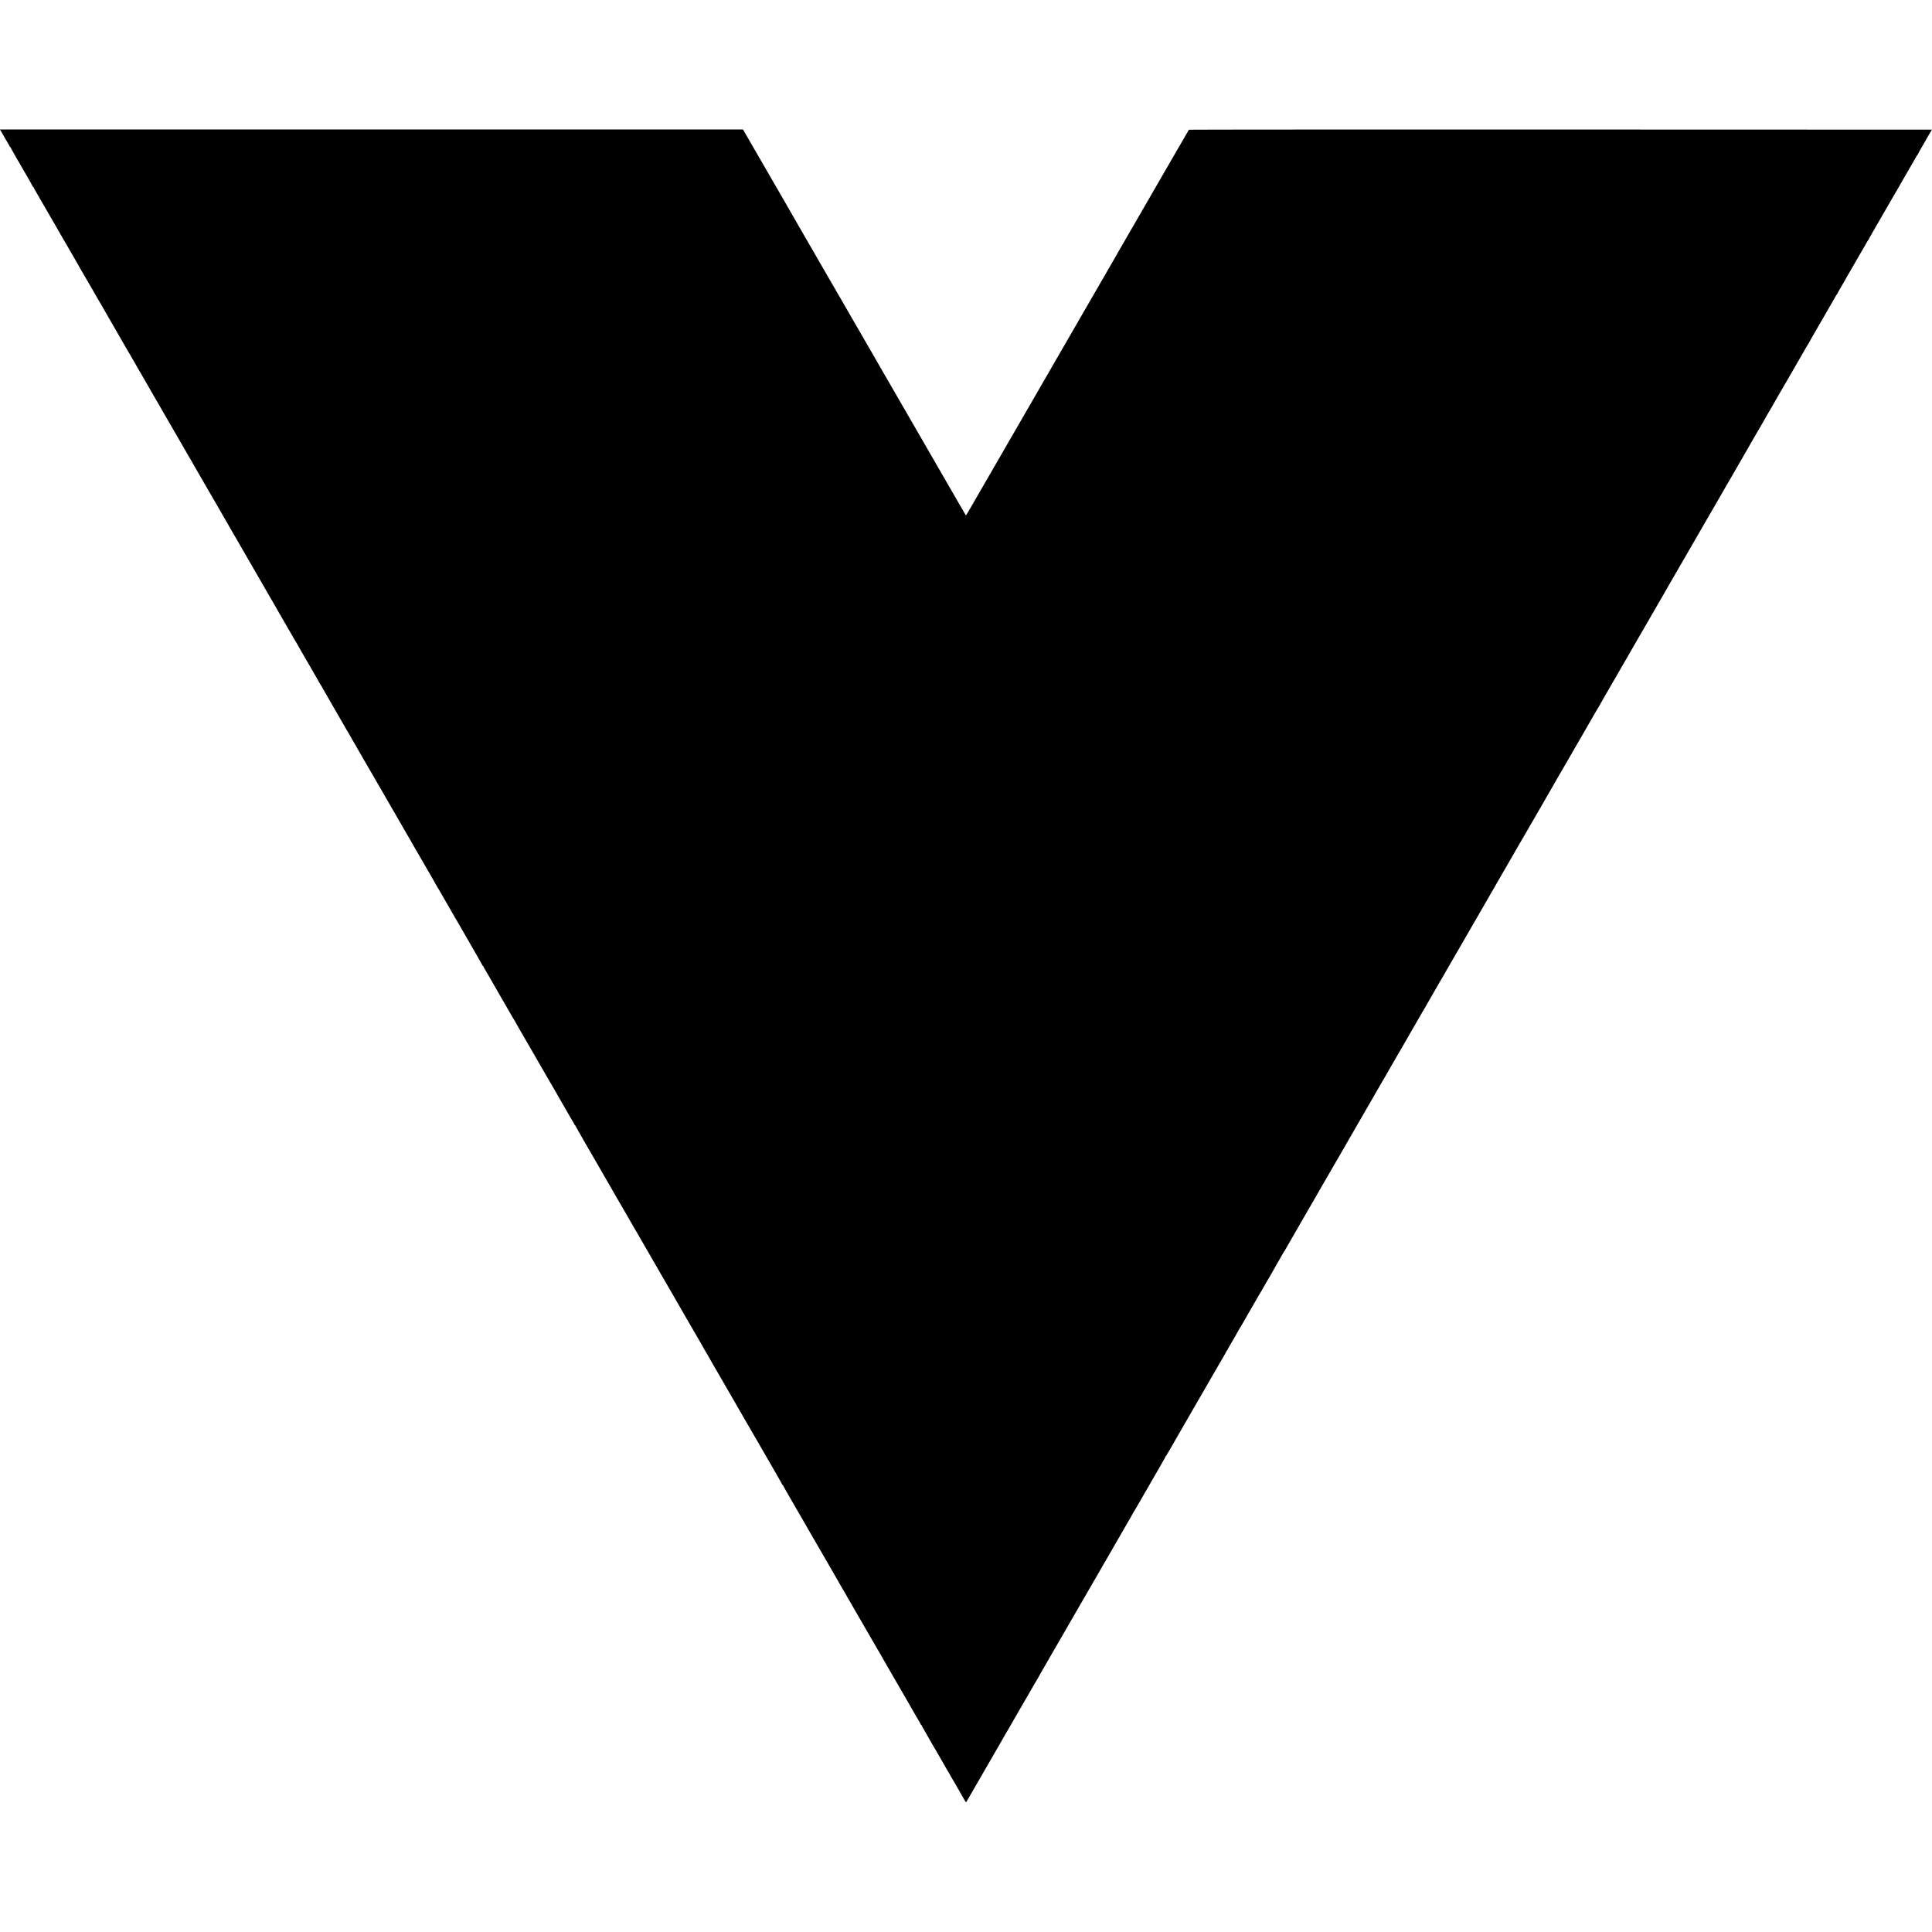
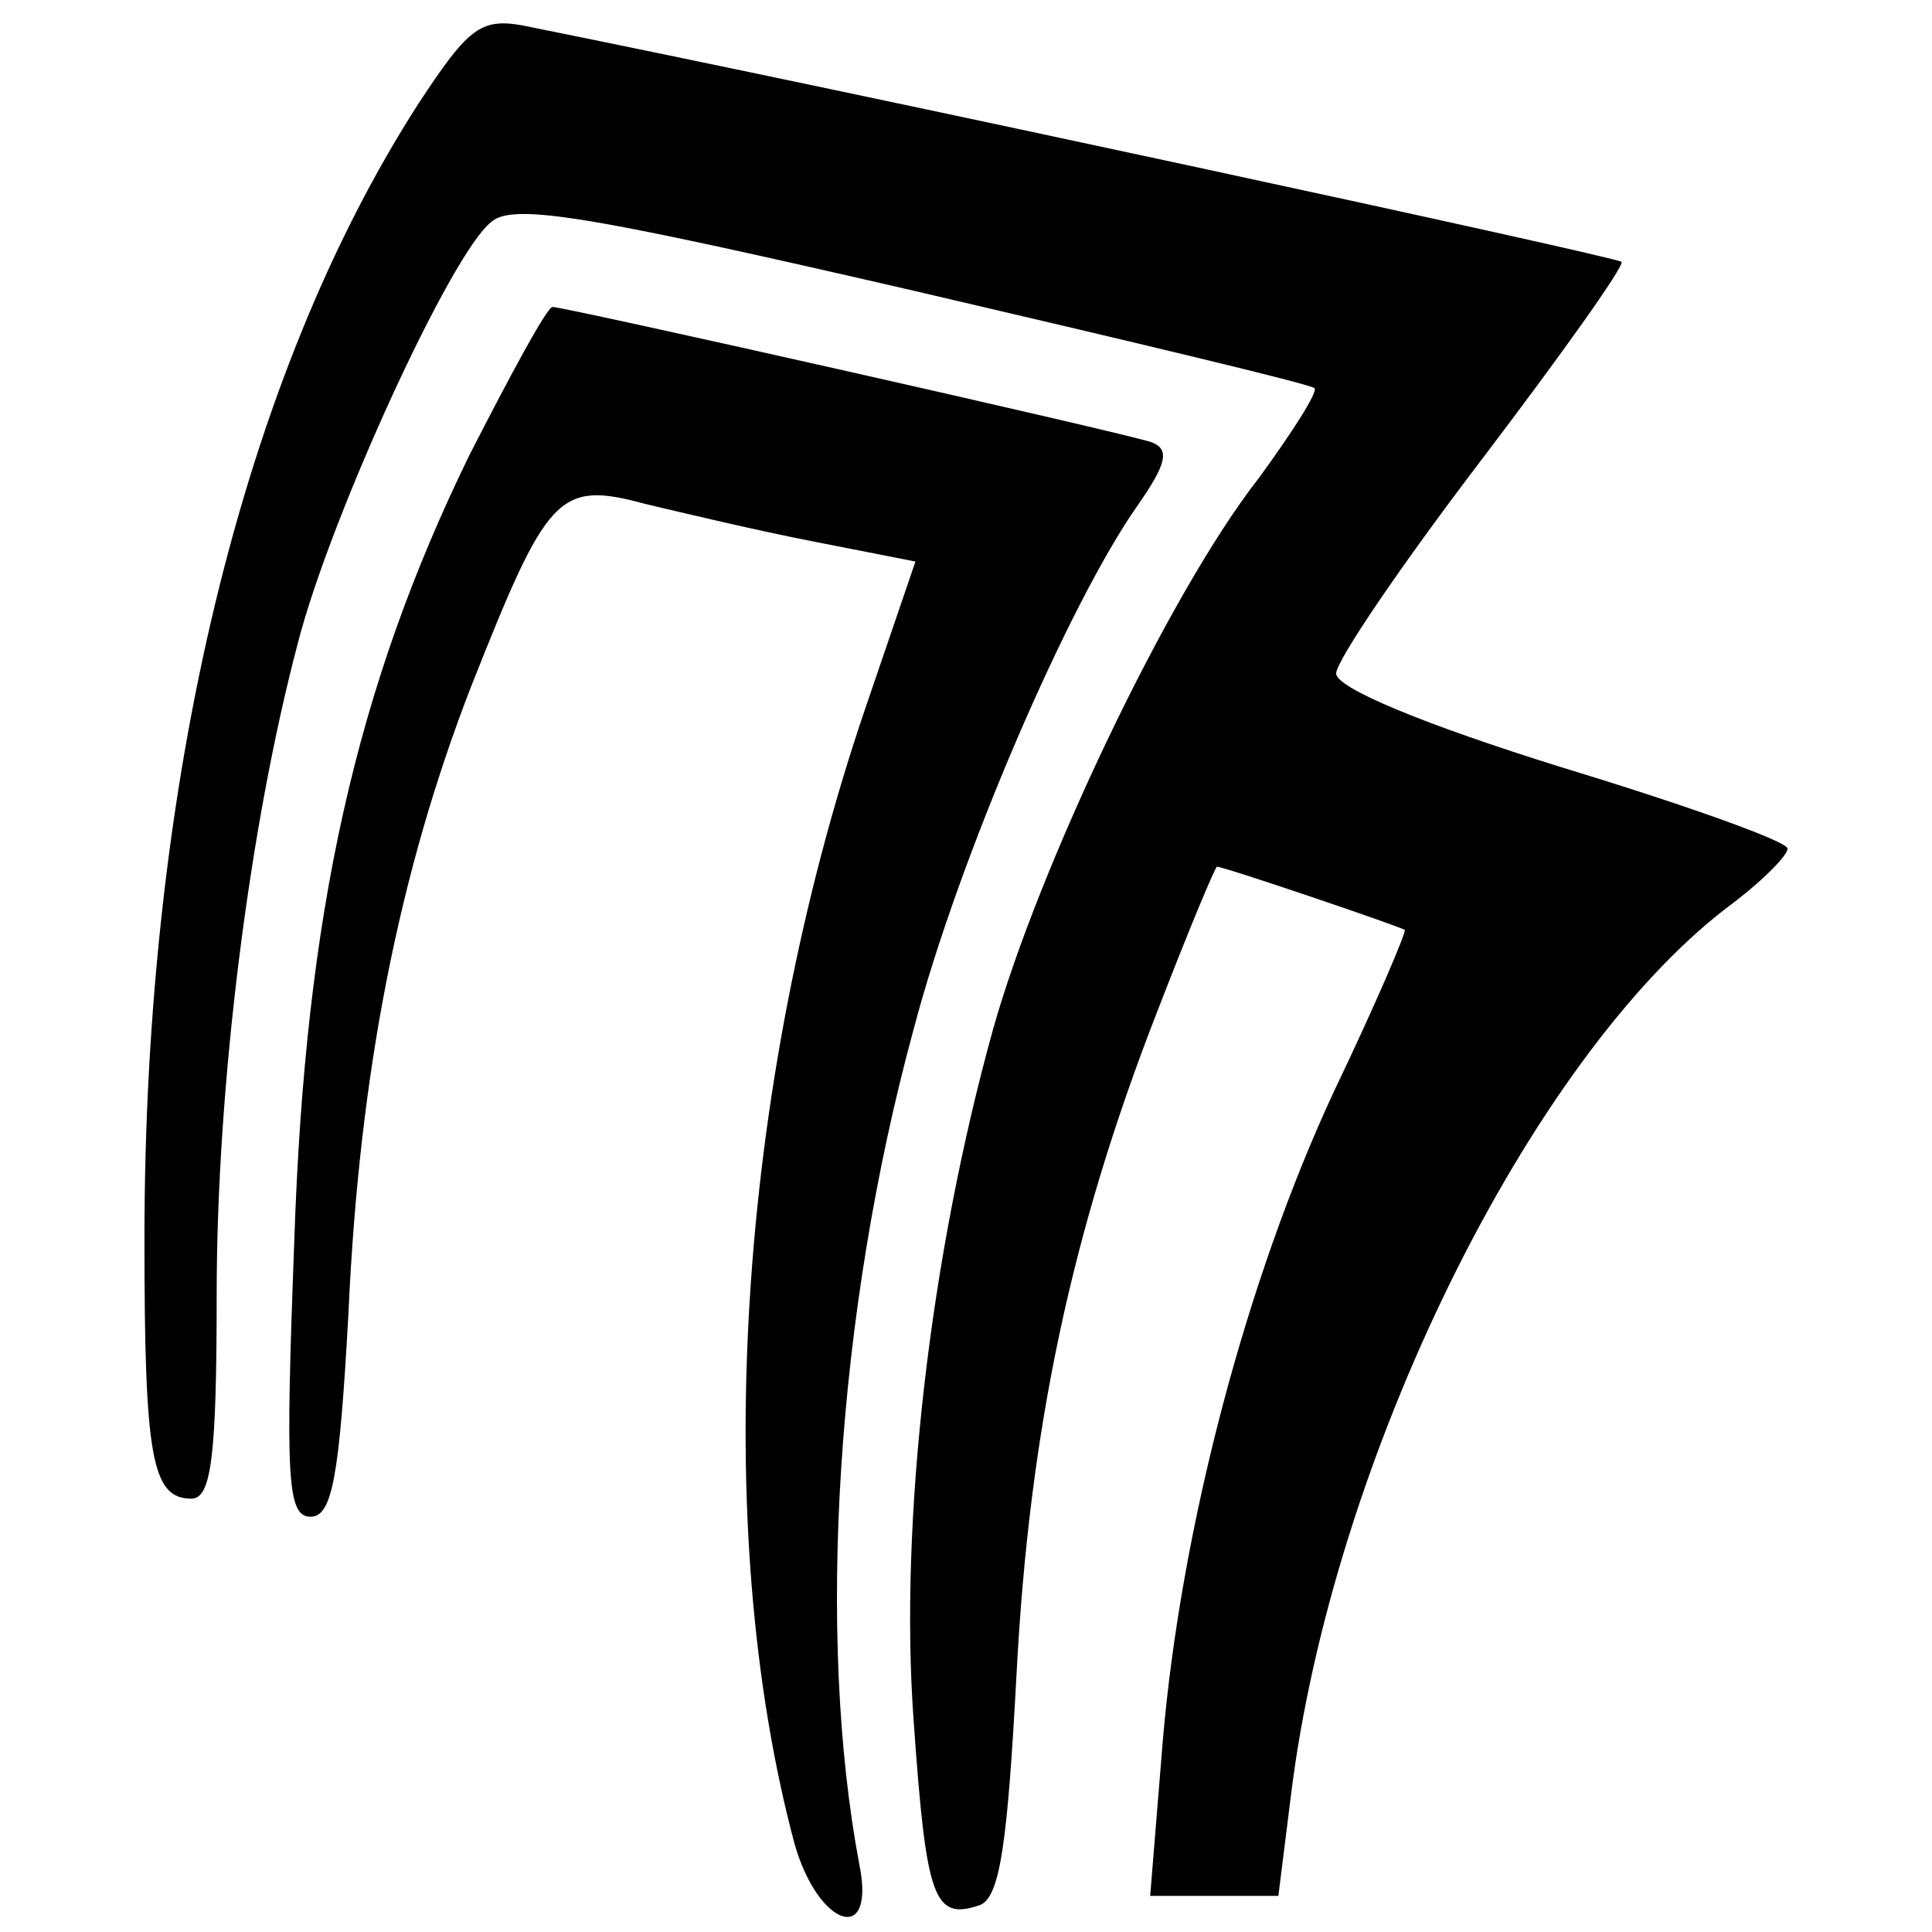
- <svg xmlns="http://www.w3.org/2000/svg" version="1.0" width="16pt" height="16pt" viewBox="0 0 16 16" preserveAspectRatio="xMidYMid meet">
-   <g transform="translate(0,16) scale(0.00032,-0.00032)" fill="#000000" stroke="none">
-     <path d="M18 46618 c45 -75 122 -207 122 -211 0 -2 25 -45 55 -95 30 -50 55 -96 55 -102 0 -5 5 -10 10 -10 6 0 10 -4 10 -9 0 -5 73 -135 161 -288 89 -153 173 -298 187 -323 14 -25 32 -57 41 -72 88 -149 187 -324 189 -335 2 -7 8 -13 13 -13 5 0 9 -4 9 -10 0 -5 46 -89 103 -187 175 -302 490 -846 507 -876 8 -16 20 -36 25 -45 28 -46 290 -498 339 -585 13 -23 74 -129 136 -236 61 -107 123 -215 137 -240 14 -25 29 -50 33 -56 5 -5 23 -37 40 -70 18 -33 38 -67 44 -75 11 -16 21 -33 63 -109 14 -25 29 -50 33 -56 4 -5 21 -35 38 -65 55 -100 261 -455 269 -465 4 -5 14 -21 20 -35 15 -29 41 -75 103 -180 24 -41 52 -88 60 -105 9 -16 57 -100 107 -185 112 -193 362 -626 380 -660 8 -14 23 -38 33 -55 11 -16 23 -37 27 -45 4 -8 26 -46 48 -85 23 -38 53 -90 67 -115 46 -81 64 -113 178 -310 62 -107 121 -210 132 -227 37 -67 56 -99 85 -148 16 -27 32 -57 36 -65 4 -8 15 -27 25 -42 9 -15 53 -89 96 -165 44 -76 177 -307 296 -513 120 -206 268 -463 330 -570 131 -227 117 -203 200 -348 36 -62 73 -125 82 -140 10 -15 21 -34 25 -42 4 -8 20 -37 36 -65 17 -27 38 -65 48 -82 49 -85 64 -111 87 -153 13 -25 28 -49 32 -55 4 -5 78 -134 165 -285 87 -151 166 -288 176 -305 10 -16 26 -43 35 -59 9 -17 125 -217 257 -445 132 -229 253 -441 270 -471 17 -30 45 -79 64 -108 18 -29 33 -54 33 -57 0 -2 20 -37 44 -77 24 -40 123 -212 221 -383 97 -170 190 -330 205 -355 16 -25 39 -65 53 -90 13 -25 81 -144 152 -265 70 -121 137 -238 150 -260 12 -22 37 -65 55 -95 18 -30 43 -73 55 -95 12 -22 48 -85 80 -140 77 -132 163 -280 190 -330 13 -22 71 -123 130 -225 59 -102 116 -199 126 -217 10 -17 29 -50 43 -72 15 -22 26 -43 26 -45 0 -2 27 -50 60 -106 33 -56 60 -103 60 -105 0 -2 55 -98 90 -155 8 -14 182 -316 239 -414 13 -22 45 -79 72 -124 27 -46 49 -86 49 -89 0 -2 14 -24 30 -48 16 -24 30 -46 30 -49 0 -5 74 -135 100 -176 5 -8 24 -42 43 -75 50 -88 58 -101 262 -455 104 -179 199 -345 213 -370 14 -25 28 -49 32 -55 4 -5 17 -26 28 -45 10 -19 62 -109 114 -200 114 -197 133 -230 170 -295 16 -27 33 -57 38 -65 17 -28 96 -165 103 -180 4 -8 16 -28 26 -45 10 -16 77 -131 148 -255 72 -124 181 -313 243 -420 62 -107 121 -209 131 -227 35 -62 323 -560 392 -678 38 -66 83 -145 100 -175 16 -30 33 -59 37 -65 4 -5 17 -27 29 -47 34 -61 56 -100 90 -156 17 -29 31 -55 31 -57 0 -2 17 -32 39 -67 21 -35 134 -229 251 -433 117 -203 235 -407 261 -451 27 -45 49 -85 49 -88 0 -4 8 -19 19 -34 15 -21 200 -341 309 -533 10 -19 33 -58 51 -87 17 -29 31 -54 31 -56 0 -2 25 -44 55 -94 30 -50 55 -95 55 -98 0 -4 6 -15 14 -23 7 -9 27 -41 43 -71 17 -30 170 -297 342 -594 171 -296 311 -542 311 -547 0 -5 5 -9 10 -9 6 0 10 -4 10 -10 0 -5 22 -47 49 -92 27 -46 58 -99 68 -118 24 -43 81 -140 93 -160 5 -8 66 -114 135 -235 69 -121 130 -227 135 -235 12 -21 259 -447 283 -490 10 -19 28 -47 38 -62 11 -14 19 -29 19 -32 0 -3 37 -69 83 -148 99 -170 305 -526 337 -583 13 -22 31 -53 41 -70 11 -16 22 -37 26 -45 7 -14 82 -146 103 -180 14 -24 181 -311 205 -355 13 -22 46 -80 75 -130 29 -49 64 -110 78 -135 14 -25 51 -88 82 -140 31 -52 59 -102 63 -110 4 -8 18 -33 31 -55 205 -353 284 -489 309 -535 17 -30 45 -78 62 -106 18 -28 36 -60 39 -72 4 -12 12 -22 17 -22 5 0 9 -4 9 -10 0 -5 109 -197 241 -427 133 -230 250 -431 259 -448 51 -90 222 -385 280 -485 37 -63 78 -135 92 -160 14 -25 67 -117 118 -205 51 -88 101 -175 111 -193 34 -58 55 -95 149 -257 51 -88 101 -173 110 -190 9 -16 76 -131 147 -255 72 -124 140 -241 151 -260 61 -108 281 -489 355 -615 38 -66 77 -133 87 -150 35 -63 91 -161 100 -175 14 -23 99 -169 128 -220 54 -97 135 -235 142 -245 4 -5 20 -32 35 -60 26 -48 238 -416 276 -480 10 -16 26 -46 37 -65 30 -53 382 -661 403 -695 10 -16 22 -37 26 -45 4 -8 26 -48 50 -88 24 -41 43 -75 43 -77 0 -2 22 -40 50 -85 27 -45 50 -84 50 -86 0 -3 38 -69 83 -147 84 -142 302 -520 340 -587 10 -19 34 -60 52 -90 18 -30 44 -75 57 -100 14 -25 45 -79 70 -120 25 -41 56 -96 70 -121 14 -25 77 -133 138 -240 62 -107 122 -210 132 -229 25 -43 310 -535 337 -581 11 -19 26 -45 34 -59 17 -32 238 -414 266 -460 11 -19 24 -41 28 -49 3 -7 75 -133 160 -278 84 -146 153 -269 153 -274 0 -5 5 -9 10 -9 6 0 10 -4 10 -10 0 -5 82 -150 181 -322 182 -314 201 -346 240 -415 12 -21 80 -139 152 -263 71 -124 141 -245 155 -270 14 -25 28 -49 32 -55 6 -8 145 -248 220 -380 37 -66 209 -362 229 -395 11 -19 24 -42 28 -49 4 -8 67 -118 140 -243 73 -125 133 -230 133 -233 0 -2 15 -28 33 -57 19 -29 47 -78 64 -108 17 -30 53 -93 79 -139 53 -90 82 -141 157 -272 82 -142 115 -199 381 -659 142 -245 268 -463 281 -485 12 -22 71 -125 132 -230 60 -104 172 -298 248 -430 76 -132 146 -253 156 -270 11 -16 22 -36 26 -44 3 -8 30 -54 60 -103 29 -49 53 -91 53 -93 0 -3 18 -34 40 -70 22 -36 40 -67 40 -69 0 -2 37 -66 81 -142 45 -77 98 -168 119 -204 20 -36 47 -81 58 -100 12 -19 27 -47 33 -62 6 -16 15 -28 20 -28 5 0 9 -4 9 -9 0 -6 63 -118 140 -251 77 -133 140 -243 140 -245 0 -2 18 -33 41 -70 22 -37 49 -83 60 -101 10 -19 29 -51 40 -71 25 -45 109 -189 126 -218 7 -11 17 -29 22 -40 6 -11 22 -38 35 -60 14 -22 37 -62 52 -90 14 -27 35 -62 45 -77 11 -14 19 -29 19 -32 0 -3 18 -35 40 -71 22 -36 40 -67 40 -69 0 -2 19 -35 42 -72 23 -38 55 -94 72 -124 26 -47 139 -244 171 -298 6 -9 21 -36 34 -60 28 -48 37 -51 51 -19 6 12 19 36 29 52 10 17 27 46 38 65 11 19 104 181 208 360 103 179 199 345 213 370 14 25 42 74 64 109 21 34 38 65 38 67 0 2 18 33 40 69 22 36 40 67 40 69 0 3 177 310 199 346 16 26 136 234 140 244 2 5 25 44 52 88 27 44 49 81 49 84 0 2 18 34 40 70 22 36 40 67 40 69 0 2 20 36 43 77 35 58 169 289 297 513 9 17 50 86 90 155 40 69 86 150 103 180 16 30 35 62 41 70 6 8 16 24 22 35 35 64 72 129 167 293 59 100 116 199 127 220 11 20 30 53 41 72 43 72 1070 1850 1121 1940 14 25 65 113 113 195 48 83 96 166 107 185 10 19 28 50 38 68 11 18 73 124 137 235 64 111 175 303 246 427 71 124 173 299 225 390 52 91 116 202 143 248 27 45 49 85 49 89 0 4 6 14 14 22 7 9 28 43 46 76 26 47 251 436 378 655 11 19 29 51 40 70 11 19 101 176 201 348 99 172 181 317 181 323 0 5 5 9 10 9 6 0 10 5 10 11 0 6 8 23 18 37 11 15 32 52 49 82 16 30 130 228 253 440 122 212 234 405 248 430 13 25 39 70 57 100 39 65 69 117 130 225 25 44 50 87 55 95 12 19 78 134 220 380 61 107 129 224 150 260 161 277 222 382 246 425 15 28 47 83 71 123 24 41 43 78 43 83 0 5 4 9 8 9 4 0 13 12 19 28 7 15 23 45 36 67 66 110 277 478 277 483 0 3 6 13 14 21 7 9 27 41 43 71 17 30 45 80 63 110 34 57 375 649 394 685 6 11 16 27 22 35 6 8 26 42 44 75 18 33 41 74 51 90 10 17 24 41 32 55 54 97 72 128 88 152 11 14 19 28 19 30 0 3 79 141 175 308 96 167 175 305 175 308 0 3 6 13 14 21 7 9 26 39 41 66 33 60 276 483 338 587 24 40 46 80 50 88 4 8 13 24 20 35 14 23 95 163 125 215 11 19 52 91 92 160 40 69 80 139 90 155 9 17 103 179 207 360 105 182 200 346 211 365 103 181 463 802 489 845 7 11 15 27 19 35 4 8 29 51 55 95 64 110 828 1433 848 1470 9 17 24 41 33 55 9 14 29 48 45 77 15 28 52 93 82 145 30 51 62 107 71 123 17 30 231 398 400 690 51 88 103 179 115 202 12 23 26 48 32 55 6 7 24 38 40 68 17 30 61 107 98 170 37 63 84 144 103 180 19 36 41 72 48 81 8 8 14 18 14 21 0 4 27 51 59 106 32 55 72 124 89 154 16 29 71 125 122 213 51 88 104 180 118 205 13 25 28 50 32 55 4 6 17 26 28 45 11 19 45 80 77 135 31 55 66 116 77 135 11 19 88 152 171 295 401 694 620 1072 650 1125 11 19 87 152 170 295 83 143 158 273 166 288 9 16 21 36 26 45 6 9 31 52 55 96 25 43 54 94 66 115 11 20 95 164 186 321 91 157 173 299 182 315 9 17 26 46 37 65 12 19 66 114 121 210 56 96 108 186 117 200 8 14 24 40 34 59 24 45 383 664 412 713 5 9 17 29 26 45 15 28 120 210 241 419 36 61 68 117 72 125 4 8 12 23 19 34 35 57 245 420 262 453 11 20 35 61 53 90 17 29 32 54 32 56 0 3 28 51 62 108 33 57 70 119 80 138 10 19 23 42 28 50 5 8 32 53 59 100 27 47 149 258 271 470 122 212 234 405 248 430 30 53 62 108 80 135 6 11 15 27 19 35 4 8 85 150 181 315 96 165 187 323 202 350 31 56 116 202 130 225 5 8 25 42 43 75 19 33 92 159 162 280 149 257 157 271 202 350 19 33 38 67 43 75 9 14 228 392 275 475 12 22 55 96 95 165 40 69 80 139 90 155 24 42 202 350 221 383 9 15 27 47 41 72 14 25 75 131 136 236 61 106 121 210 134 232 99 172 271 470 279 482 5 8 23 40 40 70 18 30 81 141 142 245 60 105 121 210 135 235 14 25 71 124 127 220 56 96 143 247 194 335 51 88 96 167 102 175 14 24 180 311 204 355 23 43 340 590 356 615 5 8 50 87 101 175 171 301 517 898 582 1008 25 43 46 81 46 83 0 2 12 23 27 47 14 23 40 67 56 97 16 30 35 62 42 70 7 8 15 22 18 30 4 8 20 38 37 65 16 28 33 57 37 65 6 12 111 196 143 250 5 8 55 95 112 193 57 98 113 195 126 215 12 20 27 46 32 57 6 11 14 27 20 35 5 8 76 130 156 270 80 140 165 287 187 325 23 39 52 90 66 115 13 25 30 52 37 61 8 8 14 18 14 21 0 4 41 77 92 165 50 87 175 302 276 478 101 176 208 360 236 408 28 49 67 117 86 152 19 35 41 70 48 77 6 6 12 15 12 19 0 7 124 224 167 291 12 21 23 40 23 42 0 2 21 40 46 83 26 43 55 92 64 109 54 95 327 568 354 614 19 30 45 75 59 100 71 128 82 145 89 148 4 2 8 8 8 13 0 5 42 82 94 172 311 538 496 858 518 897 14 25 40 70 58 100 18 30 42 71 53 90 10 19 79 139 152 265 73 127 142 246 153 265 10 19 43 76 72 125 29 50 63 108 75 130 65 116 80 140 87 143 4 2 8 8 8 12 0 8 114 212 140 250 6 8 14 24 20 35 5 11 54 97 108 190 l100 170 -9611 3 c-5286 1 -9614 -1 -9618 -5 -5 -6 -419 -719 -619 -1068 -89 -155 -267 -463 -323 -560 -38 -66 -81 -140 -95 -165 -31 -56 -263 -457 -526 -910 -110 -190 -224 -388 -254 -440 -29 -52 -61 -109 -71 -125 -23 -39 -243 -420 -268 -465 -11 -19 -204 -352 -428 -740 -224 -388 -477 -826 -563 -975 -85 -148 -185 -322 -222 -385 -37 -63 -120 -207 -185 -320 -65 -113 -177 -306 -248 -430 -72 -124 -172 -297 -222 -385 -51 -88 -142 -245 -202 -350 -131 -226 -247 -427 -408 -705 -65 -113 -249 -432 -410 -710 -160 -278 -388 -673 -506 -877 -118 -205 -216 -373 -219 -373 -3 0 -52 82 -109 183 -58 100 -144 250 -192 332 -95 164 -402 696 -647 1120 -85 149 -228 396 -317 550 -212 365 -982 1700 -1008 1745 -10 19 -43 76 -72 125 -29 50 -64 110 -77 135 -14 25 -63 110 -110 190 -47 80 -96 165 -110 190 -14 25 -99 171 -188 325 -89 154 -174 300 -188 325 -13 25 -64 113 -112 195 -48 83 -140 242 -205 355 -65 113 -183 317 -263 454 -79 137 -152 264 -163 282 -50 89 -335 583 -354 614 -12 19 -34 58 -50 85 -15 28 -129 226 -253 440 -124 215 -235 408 -247 430 -12 22 -69 121 -127 220 -58 99 -226 389 -373 645 -148 256 -324 561 -392 678 -67 117 -134 232 -147 255 -13 23 -33 59 -46 80 l-22 37 -9615 0 -9615 0 20 -32z" />
+ <svg xmlns="http://www.w3.org/2000/svg" version="1.0" width="107pt" height="107pt" viewBox="0 0 107 107" preserveAspectRatio="xMidYMid meet">
+   <g transform="translate(0,107) scale(0.1,-0.1)" fill="#000000" stroke="none">
+     <path d="M232 1013 c-98 -152 -152 -377 -152 -629 0 -121 4 -144 26 -144 11 0 14 23 14 113 0 116 18 259 45 361 18 70 85 216 107 233 12 11 56 3 234 -38 120 -28 221 -52 222 -54 2 -2 -12 -24 -31 -50 -50 -64 -122 -216 -147 -305 -35 -126 -52 -273 -44 -383 7 -99 11 -111 37 -102 11 5 15 35 20 128 7 134 30 244 78 367 17 44 32 80 33 80 4 0 101 -33 104 -35 1 -1 -16 -41 -39 -89 -49 -105 -85 -243 -95 -360 l-7 -86 35 0 36 0 7 56 c23 186 132 407 241 491 19 14 34 29 34 33 0 4 -56 24 -125 45 -77 24 -125 44 -125 52 0 7 36 60 81 119 44 58 79 107 77 109 -4 3 -420 93 -609 131 -23 4 -30 -2 -57 -43z" />
+     <path d="M260 818 c-63 -129 -91 -254 -97 -435 -5 -132 -4 -153 9 -153 12 0 16 22 21 113 6 133 28 244 68 347 42 106 48 114 96 101 21 -5 63 -15 94 -21 l56 -11 -28 -82 c-71 -209 -86 -452 -39 -628 13 -46 45 -57 36 -12 -24 127 -13 305 30 463 25 95 86 236 124 290 16 23 18 31 8 35 -14 5 -325 75 -332 75 -3 0 -23 -37 -46 -82z" />
  </g>
</svg>
